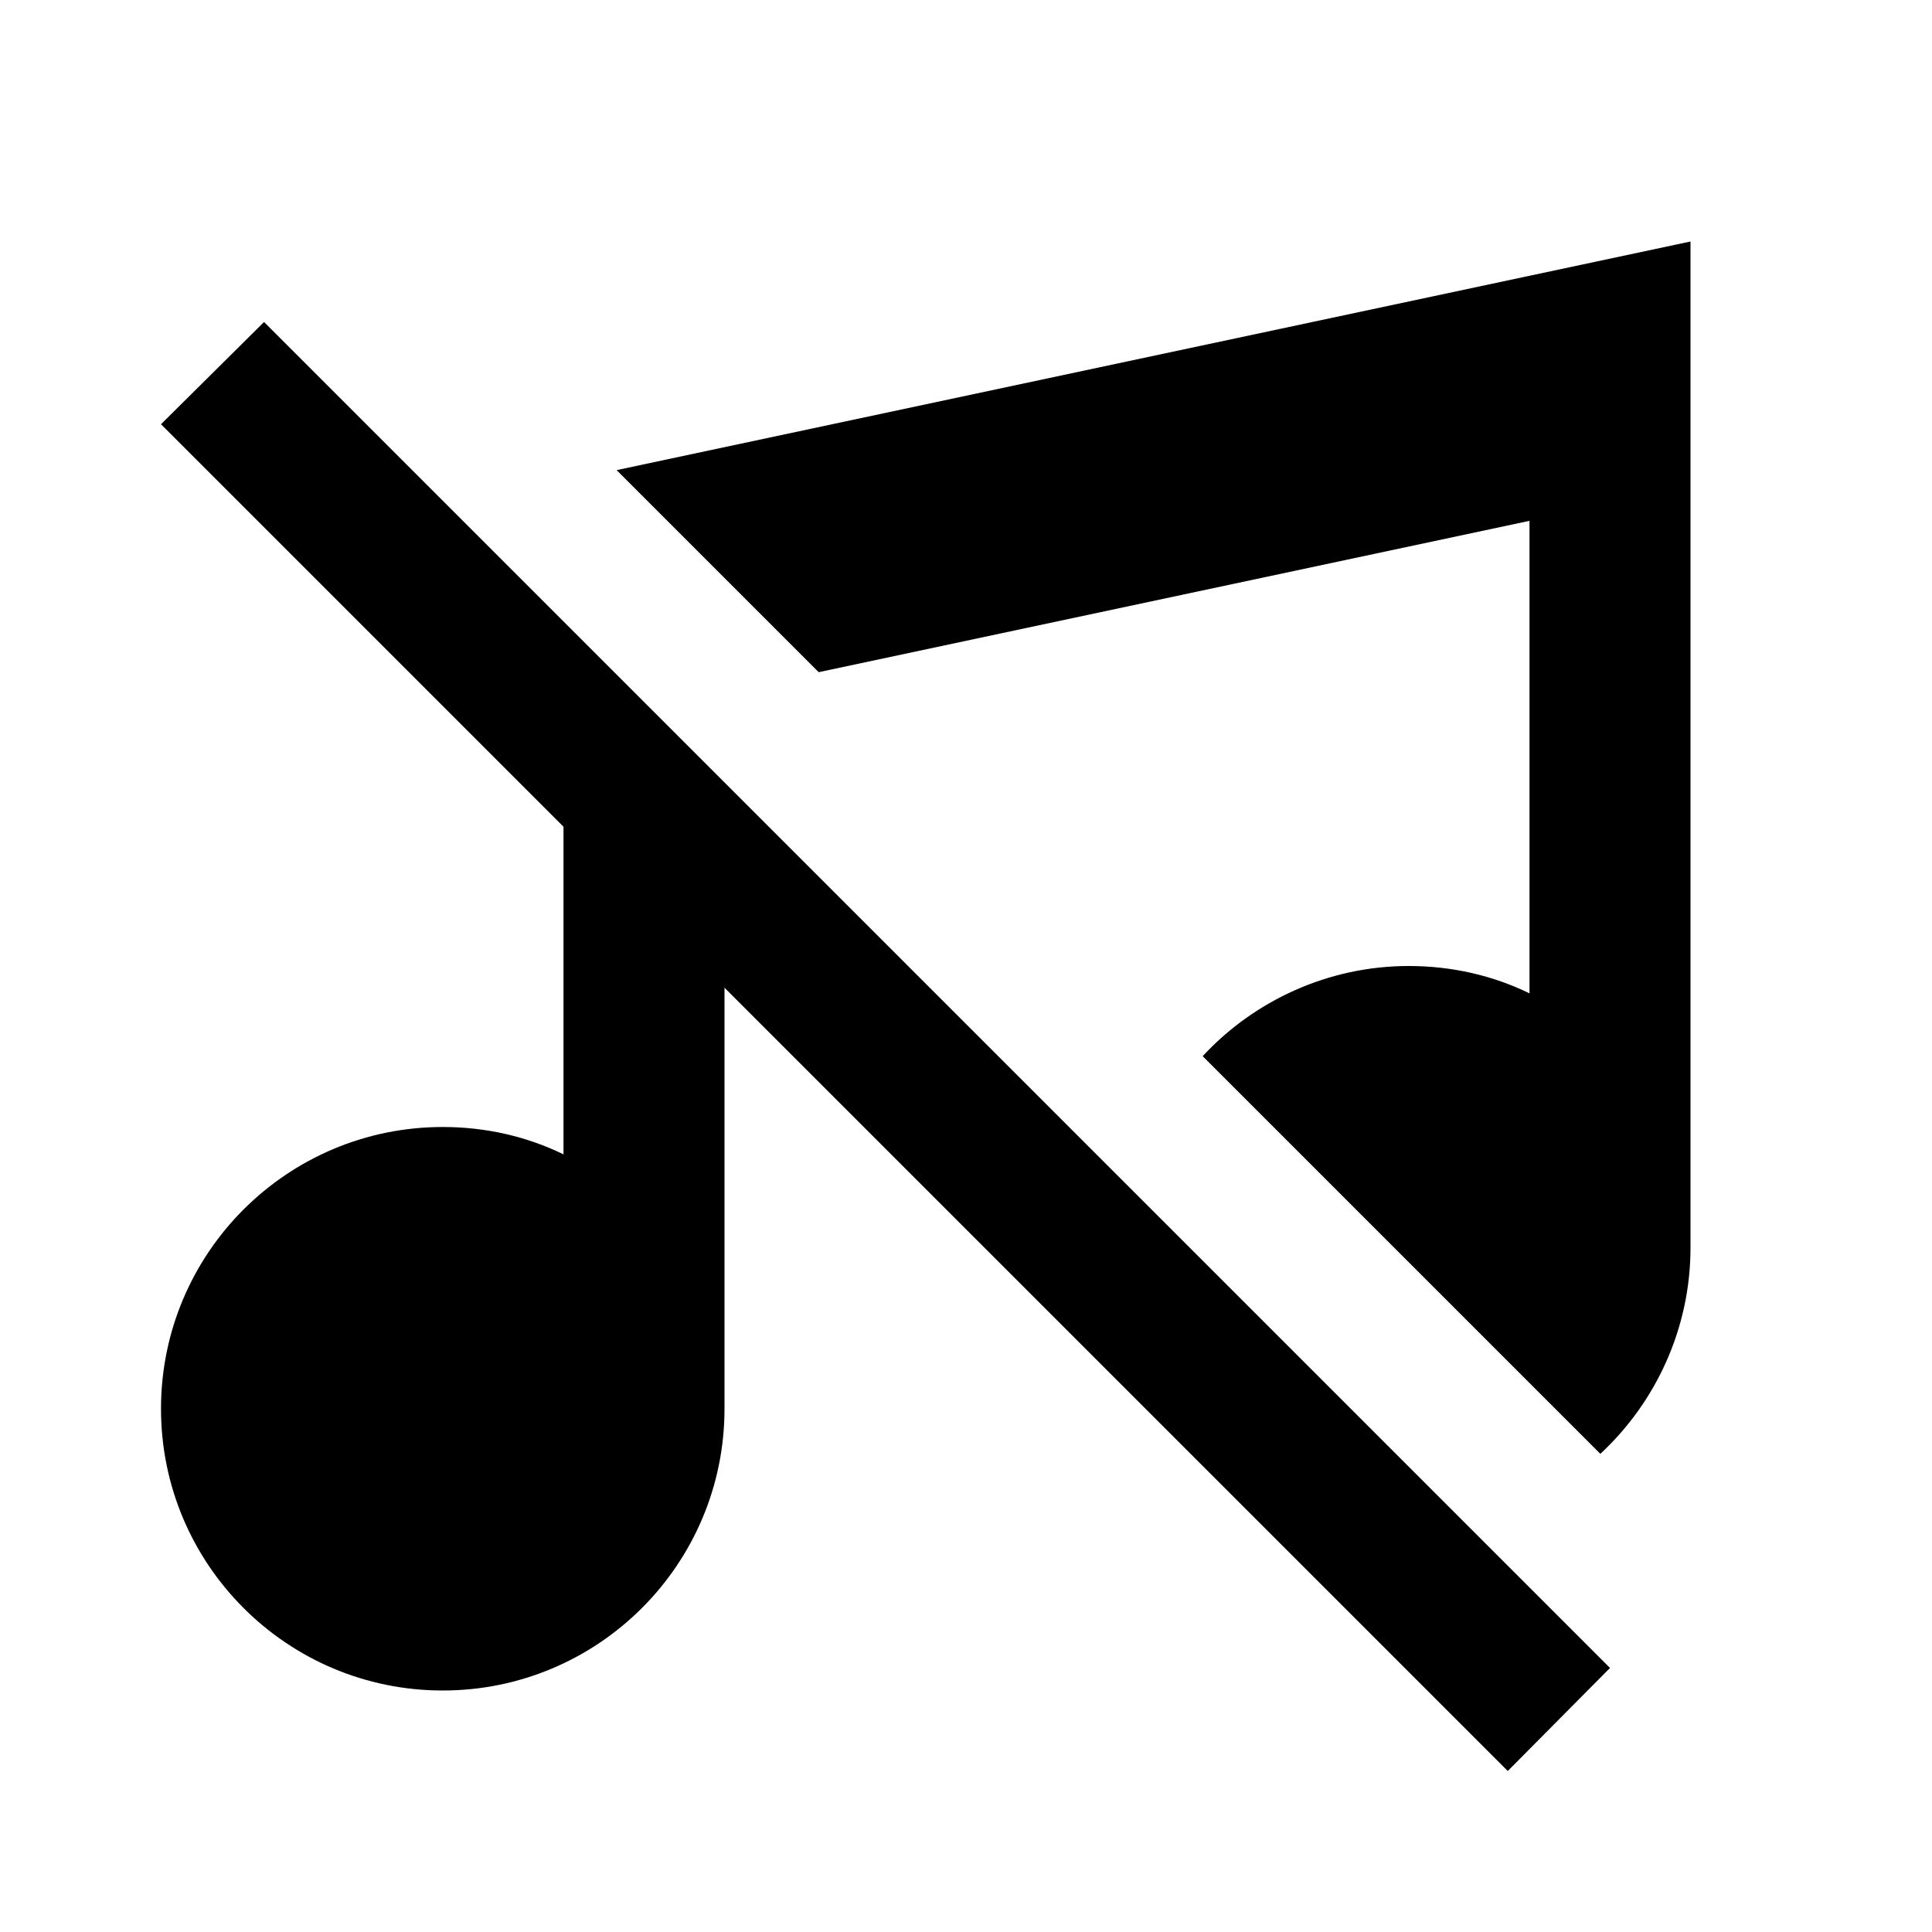
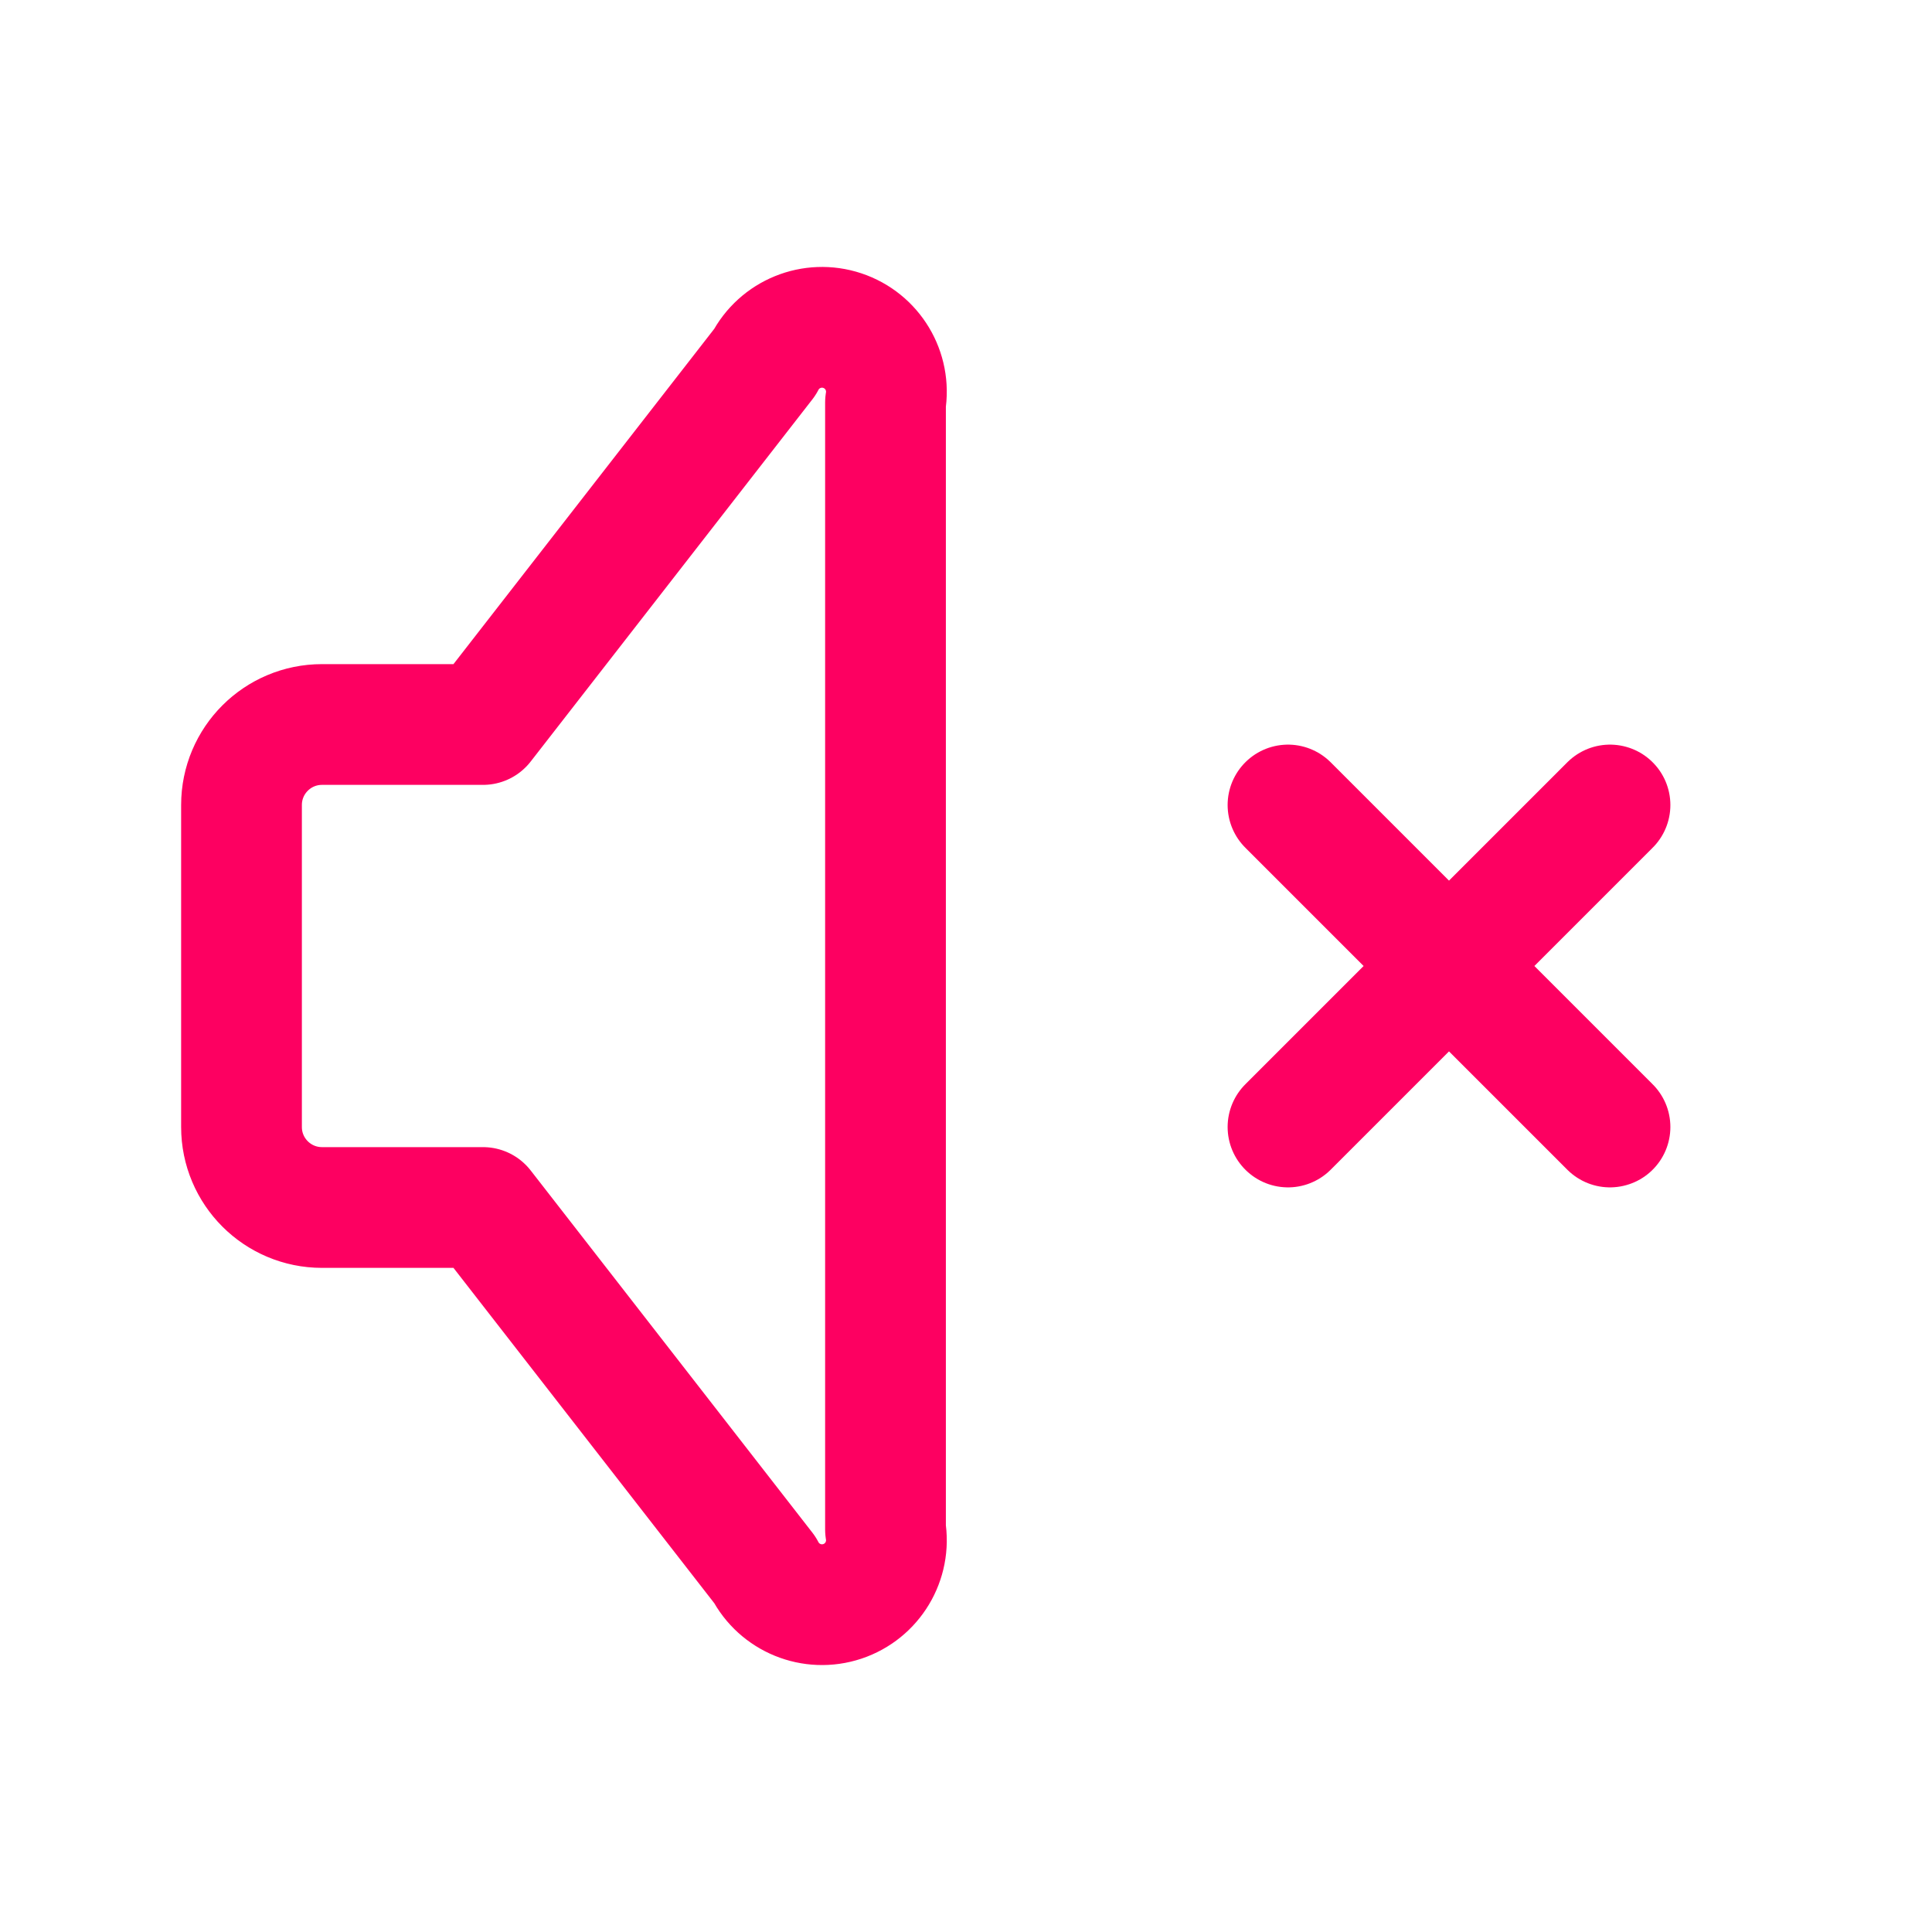
- <svg xmlns="http://www.w3.org/2000/svg" version="1.1" id="mdi-music-off" width="24" height="24" viewBox="0 0 24 24">
-   <path d="M2,5.27L3.28,4L20,20.72L18.73,22L9,12.27V17.5A3.5,3.5 0 0,1 5.5,21A3.5,3.5 0 0,1 2,17.5A3.5,3.5 0 0,1 5.5,14C6.04,14 6.55,14.12 7,14.34V10.27L2,5.27M21,3V15.5C21,16.5 20.57,17.42 19.88,18.06L14.94,13.12C15.58,12.43 16.5,12 17.5,12C18.04,12 18.55,12.12 19,12.34V6.47L10.17,8.35L7.66,5.84L21,3Z" />
+ <svg xmlns="http://www.w3.org/2000/svg" class="icon icon-tabler icon-tabler-volume-3" width="52" height="52" viewBox="0 0 24 24" stroke-width="1.5" stroke="#fd0061" fill="none" stroke-linecap="round" stroke-linejoin="round">
+   <path stroke="none" d="M0 0h24v24H0z" fill="none" />
+   <path d="M6 15h-2a1 1 0 0 1 -1 -1v-4a1 1 0 0 1 1 -1h2l3.5 -4.5a.8 .8 0 0 1 1.5 .5v14a.8 .8 0 0 1 -1.5 .5l-3.5 -4.5" />
+   <path d="M16 10l4 4m0 -4l-4 4" />
</svg>
